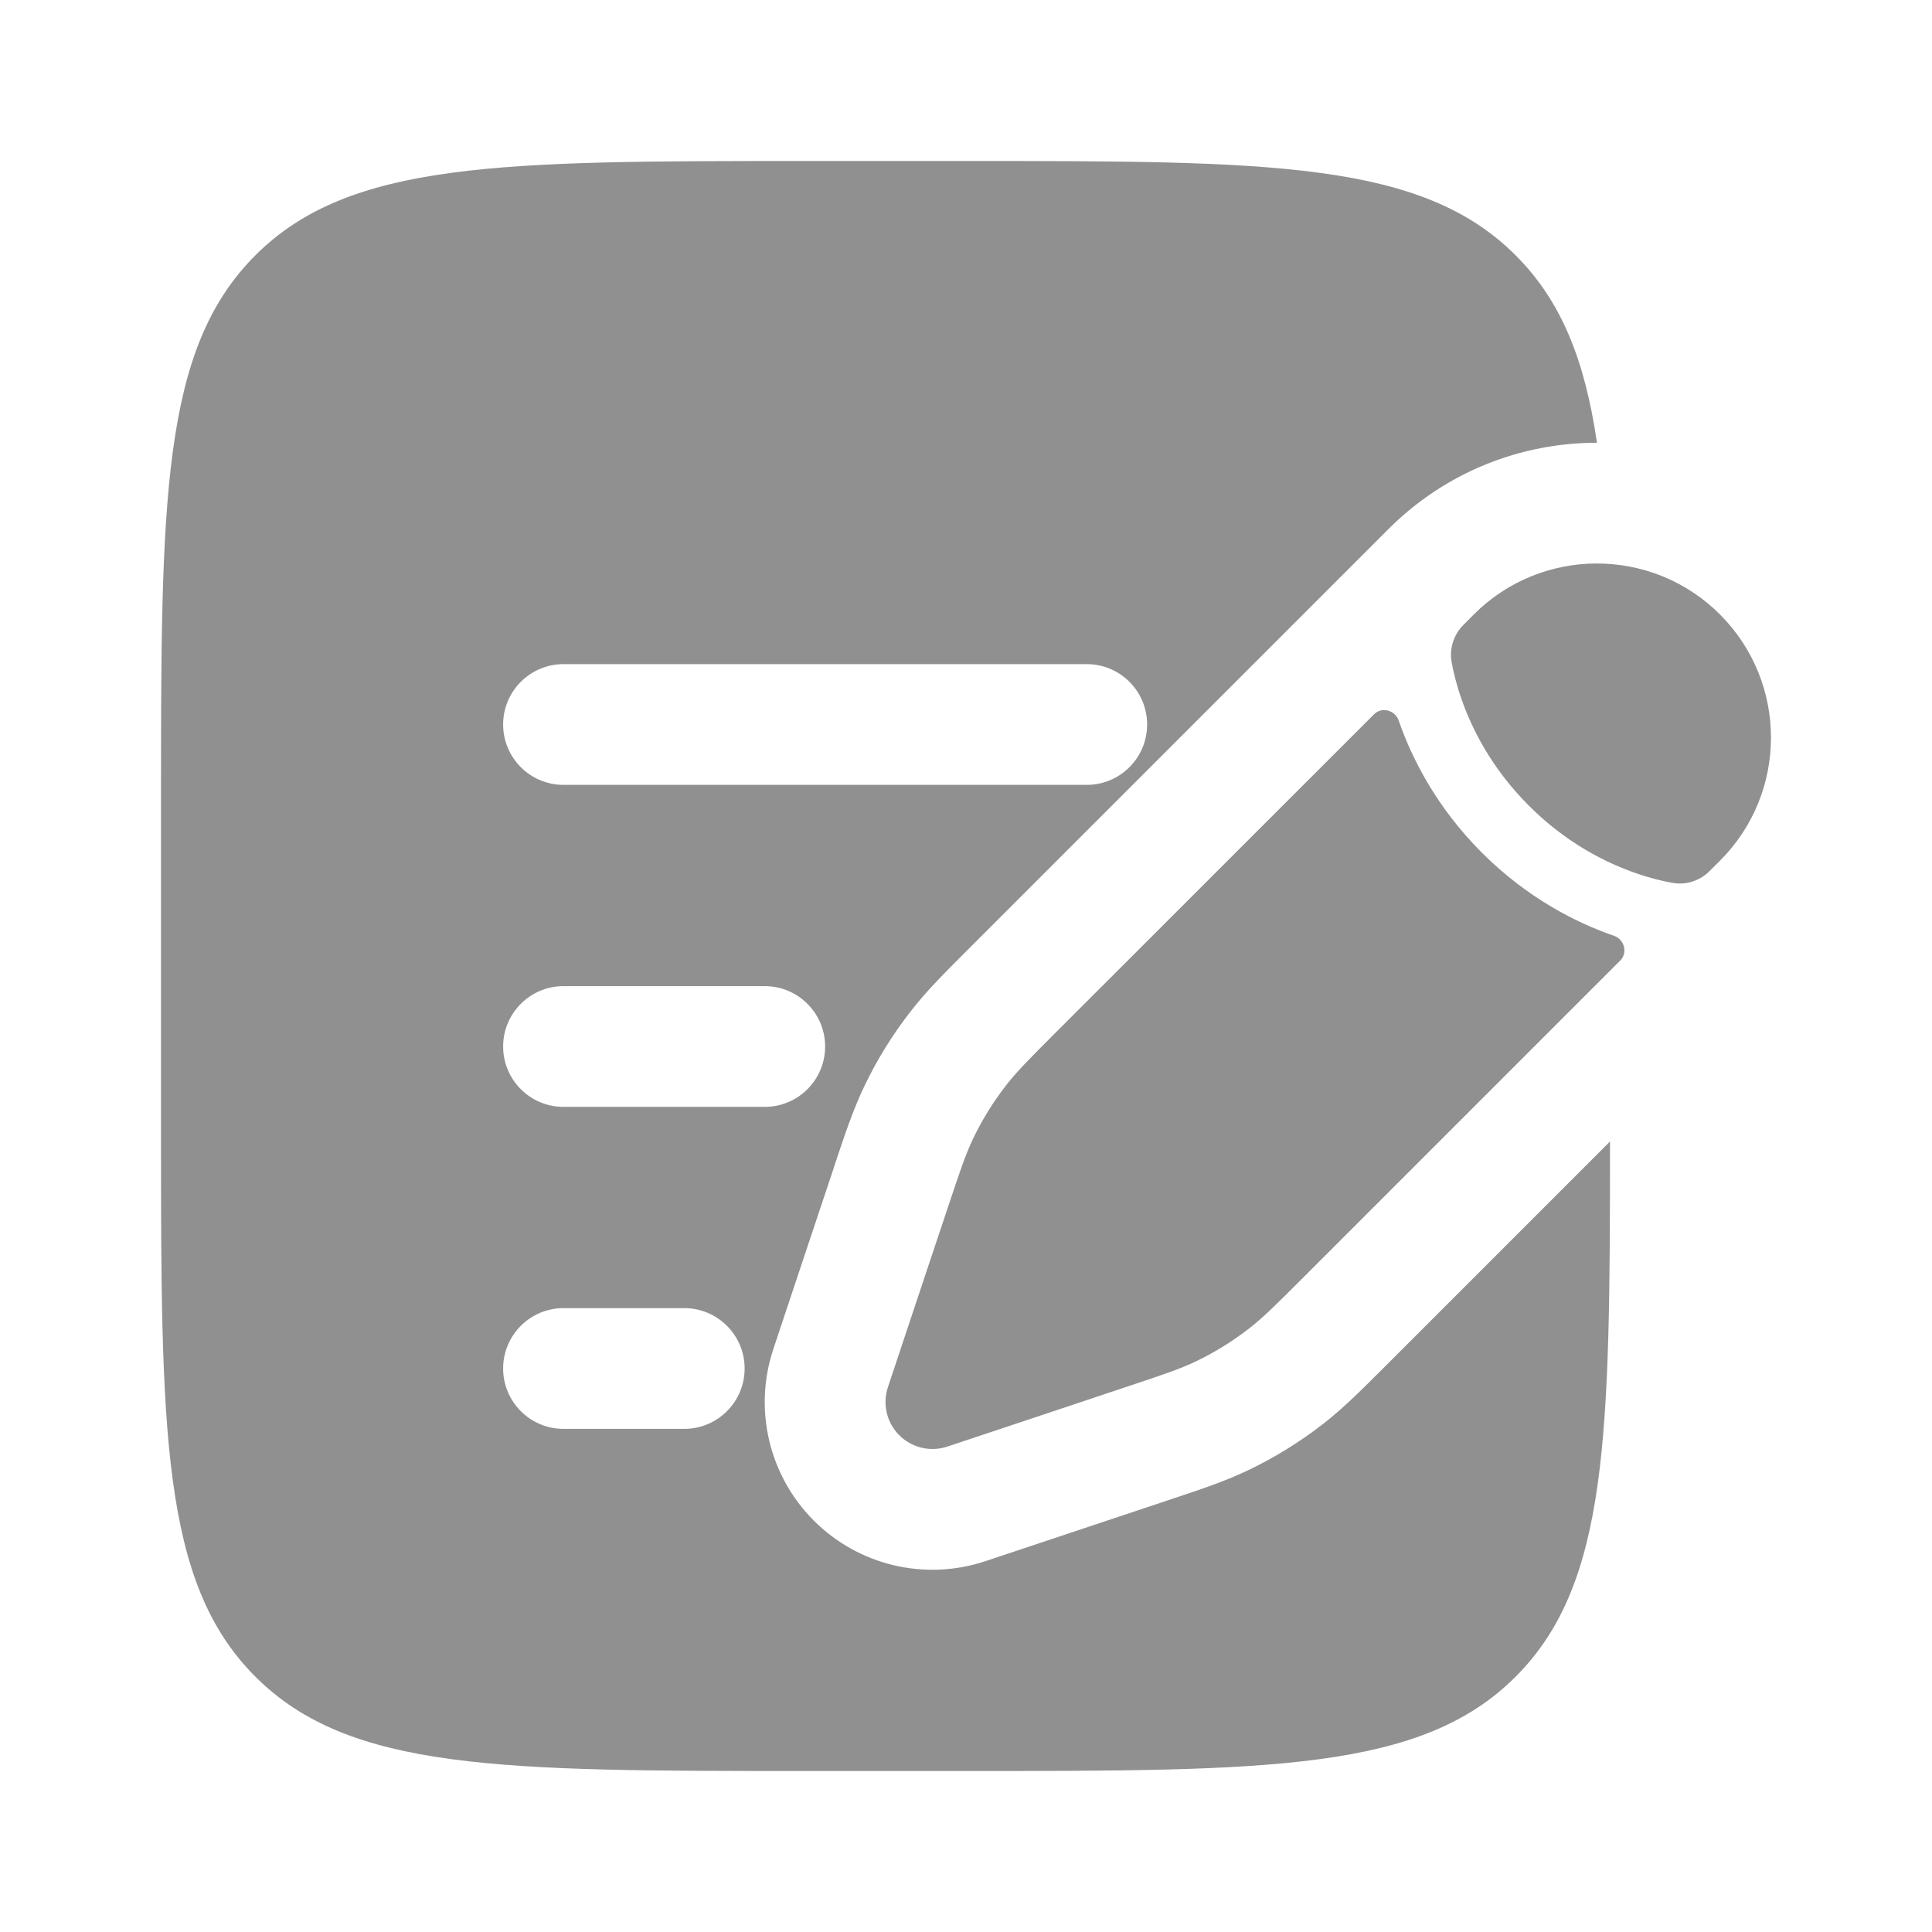
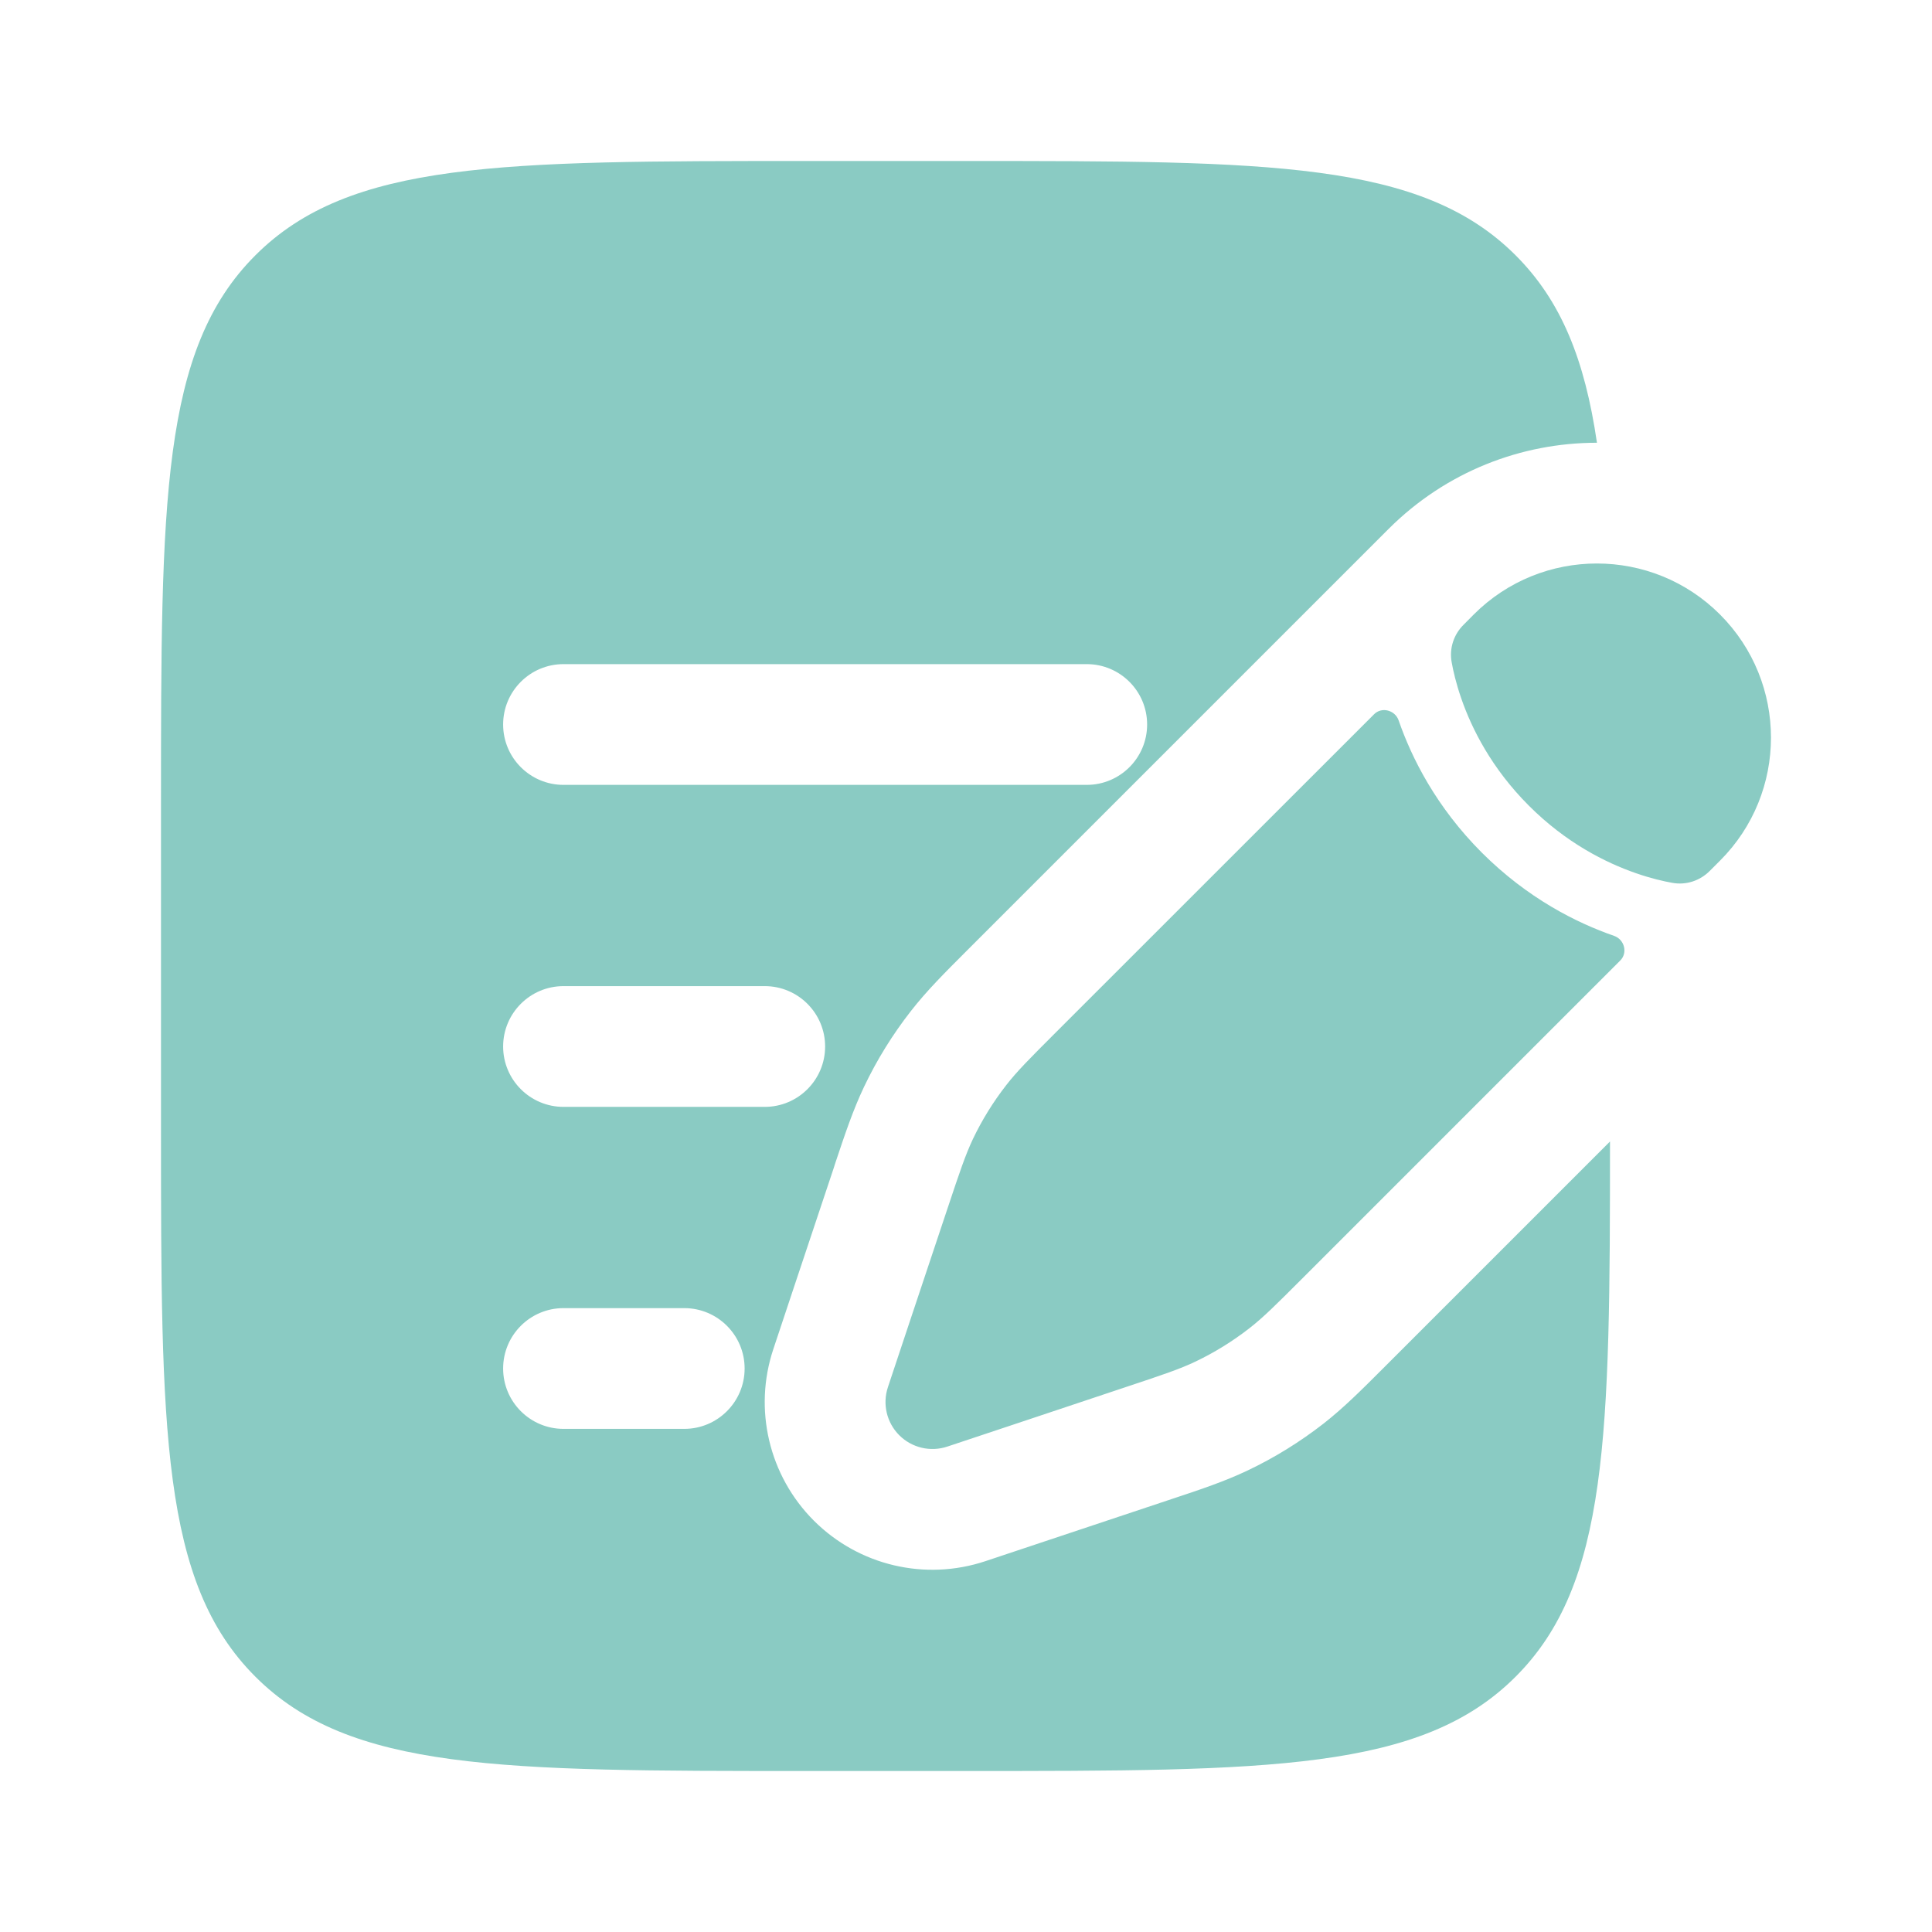
<svg xmlns="http://www.w3.org/2000/svg" width="24" height="24" viewBox="0 0 24 24" fill="none">
-   <path fill-rule="evenodd" clip-rule="evenodd" d="M2 10C2 6.229 2 4.343 3.172 3.172C4.343 2 6.229 2 10 2H12C15.771 2 17.657 2 18.828 3.172C19.394 3.737 19.687 4.469 19.838 5.5C18.9 5.5 17.963 5.857 17.247 6.573L17.12 6.7L16.008 7.812L12.002 11.818L12.002 11.818C11.732 12.088 11.511 12.309 11.316 12.559C11.088 12.851 10.892 13.167 10.733 13.502C10.597 13.788 10.498 14.084 10.377 14.446L10.356 14.512L9.88 15.938L9.607 16.758C9.357 17.506 9.552 18.332 10.11 18.89C10.668 19.448 11.493 19.643 12.242 19.393L14.554 18.622C14.916 18.502 15.212 18.403 15.498 18.267C15.833 18.108 16.149 17.912 16.442 17.684C16.691 17.489 16.912 17.268 17.182 16.998L20 14.18C20 17.832 19.981 19.676 18.828 20.828C17.657 22 15.771 22 12 22H10C6.229 22 4.343 22 3.172 20.828C2 19.657 2 17.771 2 14V10ZM7 8.25C6.586 8.25 6.25 8.586 6.25 9C6.25 9.414 6.586 9.75 7 9.75H13.5C13.914 9.75 14.25 9.414 14.25 9C14.25 8.586 13.914 8.25 13.5 8.25H7ZM7 12.25C6.586 12.25 6.25 12.586 6.25 13C6.25 13.414 6.586 13.75 7 13.75H9.5C9.914 13.75 10.25 13.414 10.25 13C10.25 12.586 9.914 12.25 9.5 12.25H7ZM7 16.25C6.586 16.25 6.25 16.586 6.25 17C6.25 17.414 6.586 17.75 7 17.75H8.5C8.914 17.75 9.25 17.414 9.25 17C9.25 16.586 8.914 16.25 8.5 16.25H7ZM21.366 7.633C22.211 8.478 22.211 9.848 21.366 10.692L21.239 10.819C21.116 10.942 20.945 10.998 20.774 10.967C20.667 10.948 20.509 10.912 20.322 10.847C19.947 10.717 19.454 10.471 18.992 10.008C18.529 9.545 18.283 9.053 18.153 8.678C18.088 8.491 18.052 8.333 18.033 8.226C18.002 8.055 18.058 7.883 18.181 7.761L18.308 7.633C19.152 6.789 20.522 6.789 21.366 7.633ZM16.17 15.889C15.853 16.206 15.694 16.365 15.519 16.501C15.312 16.662 15.089 16.8 14.853 16.913C14.652 17.009 14.44 17.079 14.014 17.221L14.014 17.221L14.014 17.221L14.014 17.221L13.463 17.405L12.588 17.697L11.768 17.97C11.558 18.04 11.327 17.985 11.171 17.829C11.015 17.673 10.96 17.442 11.03 17.232L11.303 16.412L11.595 15.537L11.779 14.986C11.921 14.561 11.992 14.348 12.087 14.147C12.2 13.911 12.338 13.688 12.499 13.481C12.635 13.306 12.794 13.147 13.111 12.83L17.069 8.873C17.164 8.777 17.329 8.821 17.374 8.948C17.536 9.416 17.84 10.023 18.408 10.592C18.977 11.16 19.584 11.464 20.052 11.626C20.179 11.671 20.223 11.836 20.128 11.931L16.17 15.889Z" fill="#909090" />
+   <path fill-rule="evenodd" clip-rule="evenodd" d="M2 10C2 6.229 2 4.343 3.172 3.172C4.343 2 6.229 2 10 2H12C15.771 2 17.657 2 18.828 3.172C19.394 3.737 19.687 4.469 19.838 5.5C18.9 5.5 17.963 5.857 17.247 6.573L17.12 6.7L16.008 7.812L12.002 11.818L12.002 11.818C11.732 12.088 11.511 12.309 11.316 12.559C11.088 12.851 10.892 13.167 10.733 13.502C10.597 13.788 10.498 14.084 10.377 14.446L10.356 14.512L9.88 15.938L9.607 16.758C9.357 17.506 9.552 18.332 10.11 18.89C10.668 19.448 11.493 19.643 12.242 19.393L14.554 18.622C14.916 18.502 15.212 18.403 15.498 18.267C15.833 18.108 16.149 17.912 16.442 17.684C16.691 17.489 16.912 17.268 17.182 16.998L20 14.18C20 17.832 19.981 19.676 18.828 20.828C17.657 22 15.771 22 12 22H10C6.229 22 4.343 22 3.172 20.828C2 19.657 2 17.771 2 14V10ZM7 8.25C6.586 8.25 6.25 8.586 6.25 9C6.25 9.414 6.586 9.75 7 9.75H13.5C13.914 9.75 14.25 9.414 14.25 9C14.25 8.586 13.914 8.25 13.5 8.25H7ZM7 12.25C6.586 12.25 6.25 12.586 6.25 13C6.25 13.414 6.586 13.75 7 13.75H9.5C9.914 13.75 10.25 13.414 10.25 13C10.25 12.586 9.914 12.25 9.5 12.25H7ZM7 16.25C6.586 16.25 6.25 16.586 6.25 17C6.25 17.414 6.586 17.75 7 17.75H8.5C8.914 17.75 9.25 17.414 9.25 17C9.25 16.586 8.914 16.25 8.5 16.25H7ZM21.366 7.633C22.211 8.478 22.211 9.848 21.366 10.692L21.239 10.819C21.116 10.942 20.945 10.998 20.774 10.967C20.667 10.948 20.509 10.912 20.322 10.847C19.947 10.717 19.454 10.471 18.992 10.008C18.529 9.545 18.283 9.053 18.153 8.678C18.088 8.491 18.052 8.333 18.033 8.226C18.002 8.055 18.058 7.883 18.181 7.761L18.308 7.633C19.152 6.789 20.522 6.789 21.366 7.633ZM16.17 15.889C15.853 16.206 15.694 16.365 15.519 16.501C15.312 16.662 15.089 16.8 14.853 16.913C14.652 17.009 14.44 17.079 14.014 17.221L14.014 17.221L14.014 17.221L14.014 17.221L13.463 17.405L12.588 17.697L11.768 17.97C11.558 18.04 11.327 17.985 11.171 17.829C11.015 17.673 10.96 17.442 11.03 17.232L11.303 16.412L11.595 15.537L11.779 14.986C11.921 14.561 11.992 14.348 12.087 14.147C12.2 13.911 12.338 13.688 12.499 13.481C12.635 13.306 12.794 13.147 13.111 12.83L17.069 8.873C17.164 8.777 17.329 8.821 17.374 8.948C17.536 9.416 17.84 10.023 18.408 10.592C18.977 11.16 19.584 11.464 20.052 11.626C20.179 11.671 20.223 11.836 20.128 11.931L16.17 15.889Z" fill="#8ACBC3" />
</svg>
